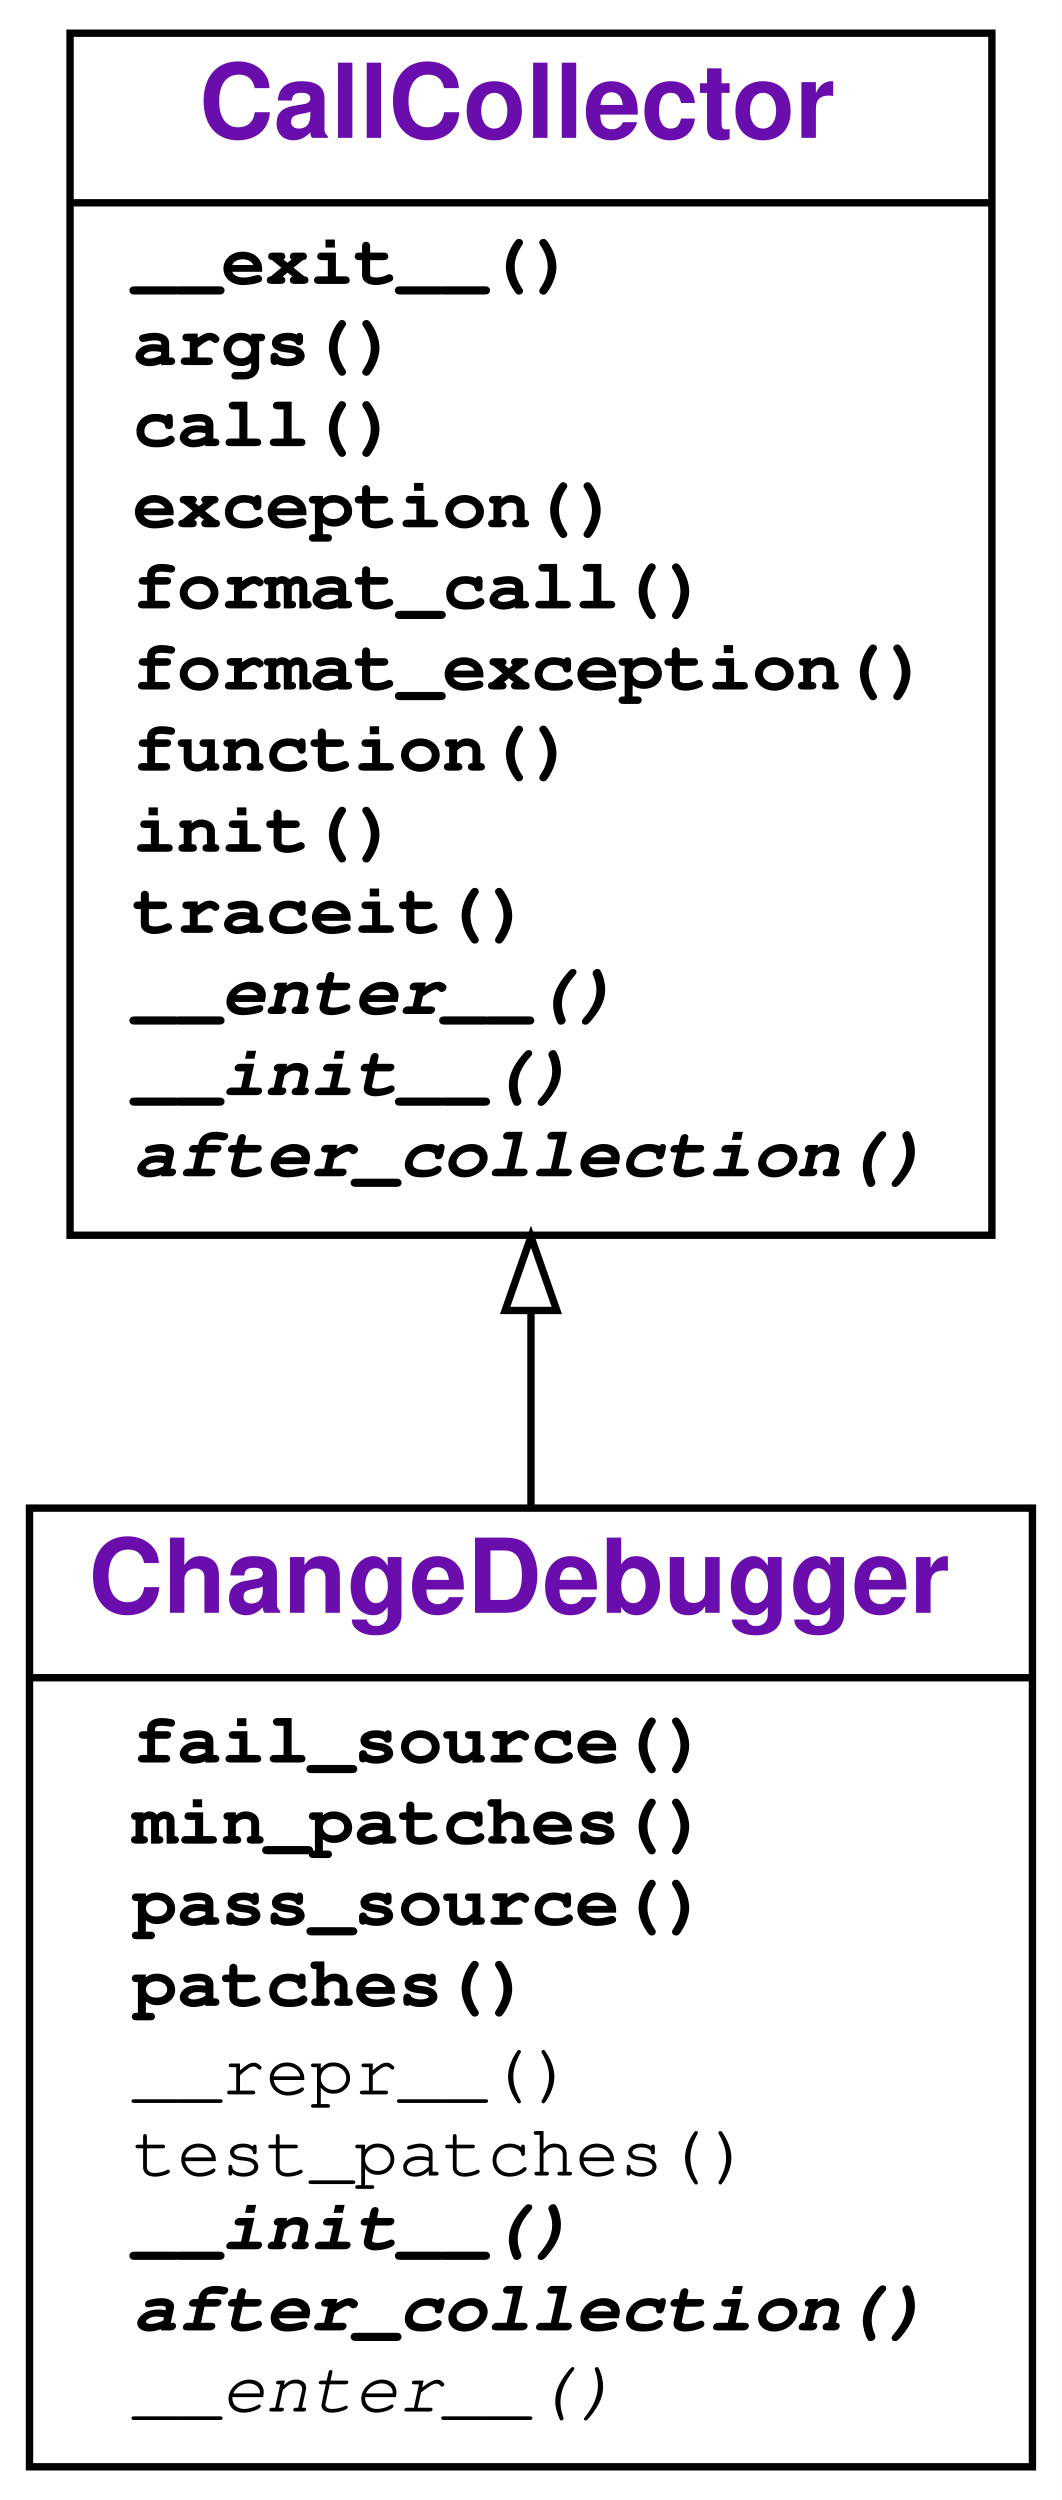
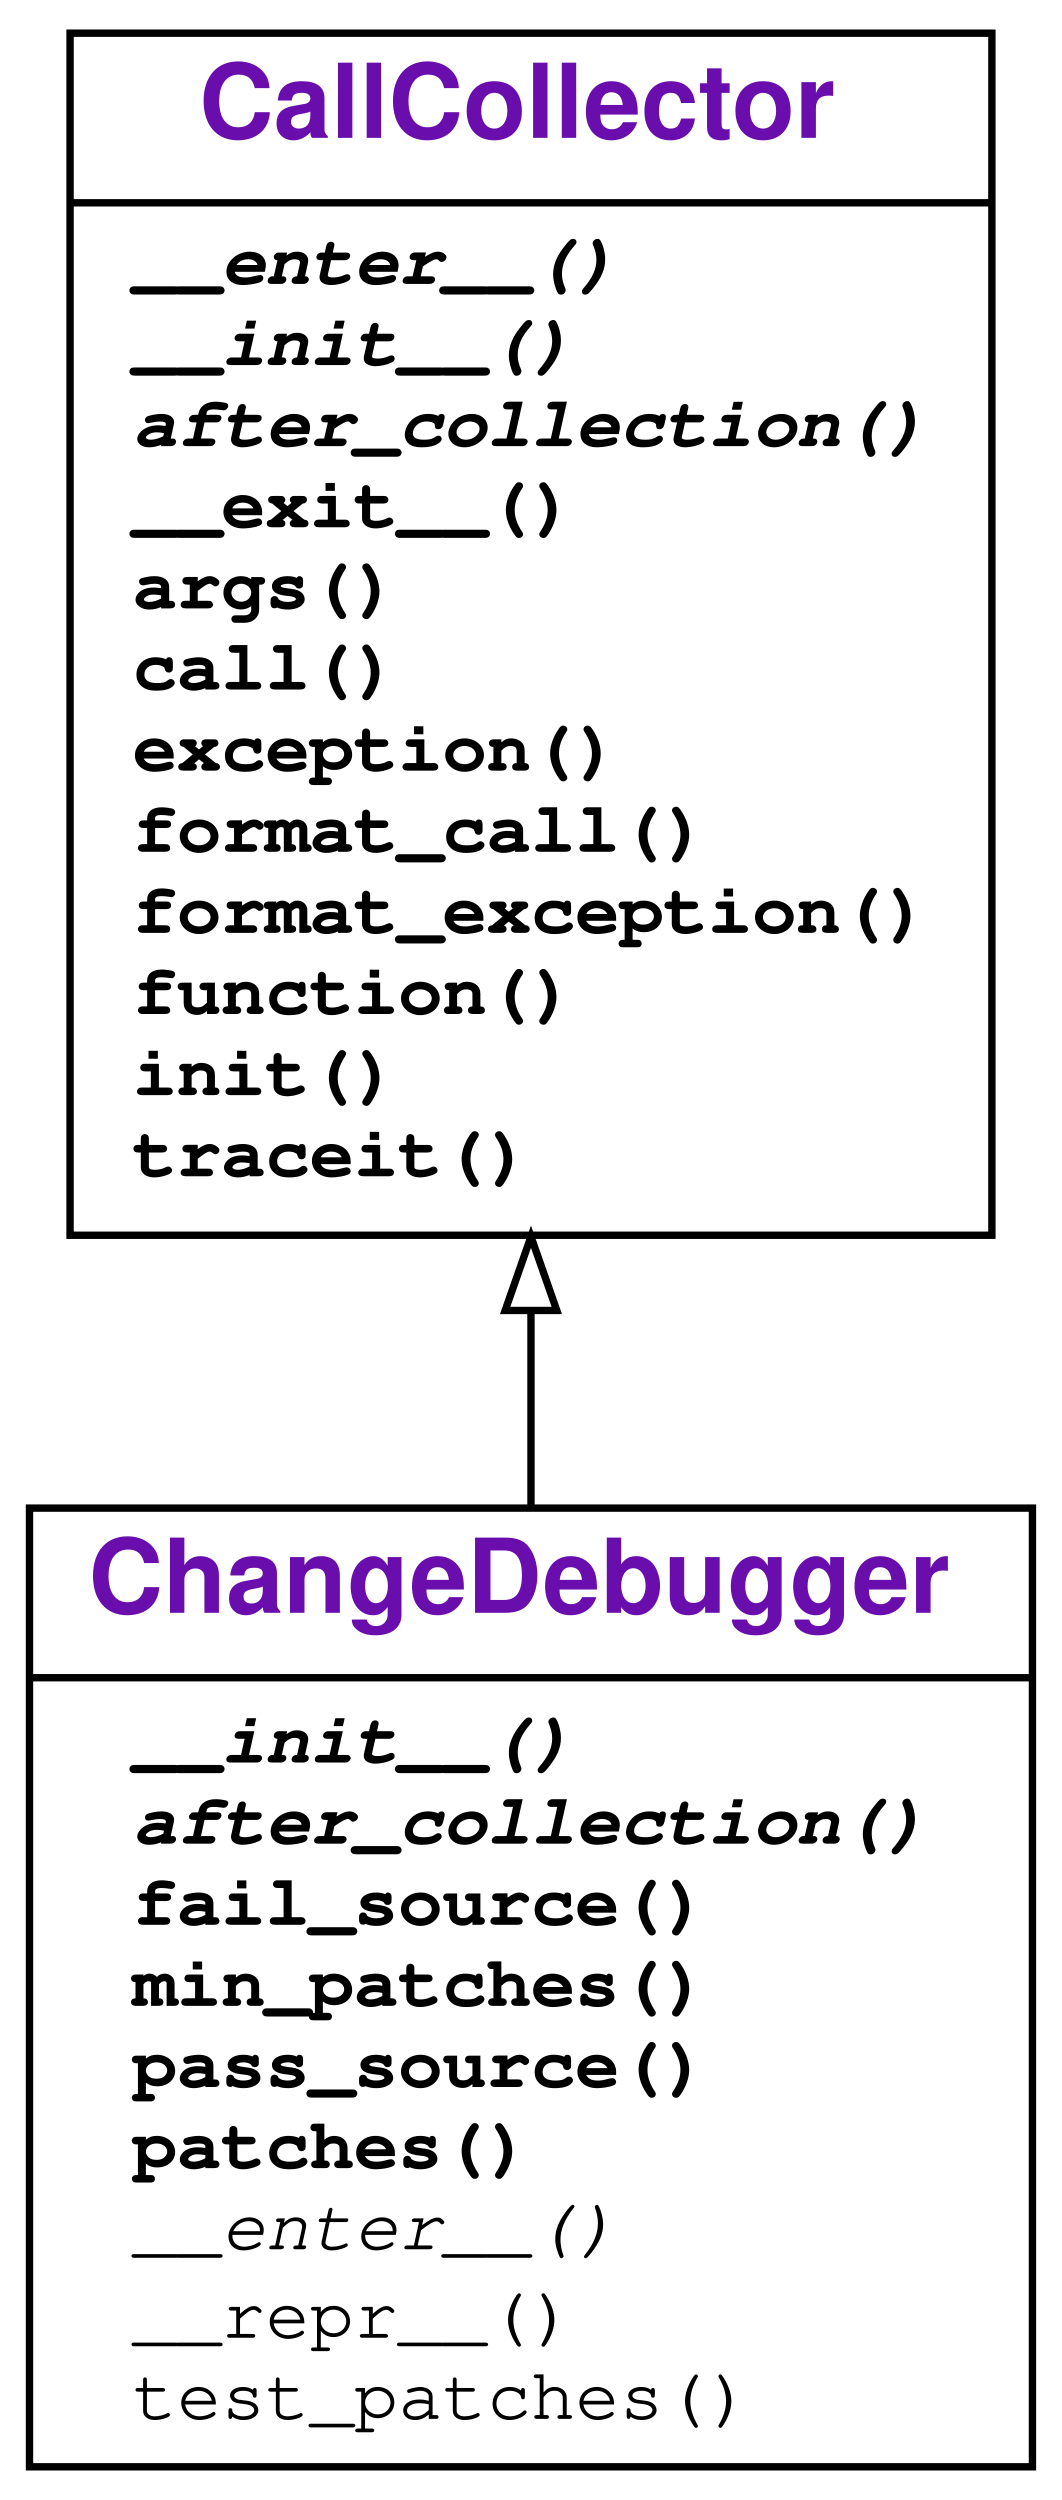
<svg xmlns="http://www.w3.org/2000/svg" xmlns:xlink="http://www.w3.org/1999/xlink" width="144pt" height="339pt" viewBox="0.00 0.00 144.00 339.00">
  <g id="graph0" class="graph" transform="scale(1 1) rotate(0) translate(4 335)">
    <g id="a_graph0">
      <a xlink:title="ChangeDebugger class hierarchy">
        <polygon fill="#ffffff" stroke="transparent" points="-4,4 -4,-335 140,-335 140,4 -4,4" />
      </a>
    </g>
    <g id="node1" class="node">
      <g id="a_node1">
        <a xlink:href="#" xlink:title="class ChangeDebugger">
          <polygon fill="none" stroke="#000000" points="0,-.5 0,-130.5 136,-130.5 136,-.5 0,-.5" />
          <text text-anchor="start" x="8" y="-116.3" font-family="Raleway, Helvetica, Arial, sans-serif" font-weight="bold" font-size="14.00" fill="#6a0dad">ChangeDebugger</text>
          <polyline fill="none" stroke="#000000" points="0,-107.5 136,-107.5 " />
          <g id="a_node1_0">
            <a xlink:href="#" xlink:title="ChangeDebugger">
              <g id="a_node1_1">
-                 <a xlink:href="#" xlink:title="fail_source(self):&#10;    Return the failing source file.">
-                   <text text-anchor="start" x="14" y="-96" font-family="'Fira Mono', 'Source Code Pro', 'Courier', monospace" font-weight="bold" font-size="10.00" fill="#000000">fail_source()</text>
+                 <a xlink:href="#" xlink:title="__init__(self, pass_source, fail_source, **ddargs):&#10;    Constructor. Takes a passing source file (`pass_source`)&#10;    and a failing source file (`fail_source`).&#10;    Additional arguments are passed to `DeltaDebugger` constructor.&#10;    ">
+                   <text text-anchor="start" x="14" y="-96" font-family="'Fira Mono', 'Source Code Pro', 'Courier', monospace" font-weight="bold" font-style="italic" font-size="10.00" fill="#000000">__init__()</text>
                </a>
              </g>
              <g id="a_node1_2">
-                 <a xlink:href="#" xlink:title="min_patches(self):&#10;    Compute a minimal set of patches.">
-                   <text text-anchor="start" x="14" y="-85" font-family="'Fira Mono', 'Source Code Pro', 'Courier', monospace" font-weight="bold" font-size="10.00" fill="#000000">min_patches()</text>
+                 <a xlink:href="#" xlink:title="after_collection(self):&#10;    Diagnostics.">
+                   <text text-anchor="start" x="14" y="-85" font-family="'Fira Mono', 'Source Code Pro', 'Courier', monospace" font-weight="bold" font-style="italic" font-size="10.00" fill="#000000">after_collection()</text>
                </a>
              </g>
              <g id="a_node1_3">
-                 <a xlink:href="#" xlink:title="pass_source(self):&#10;    Return the passing source file.">
-                   <text text-anchor="start" x="14" y="-74" font-family="'Fira Mono', 'Source Code Pro', 'Courier', monospace" font-weight="bold" font-size="10.00" fill="#000000">pass_source()</text>
+                 <a xlink:href="#" xlink:title="fail_source(self):&#10;    Return the failing source file.">
+                   <text text-anchor="start" x="14" y="-74" font-family="'Fira Mono', 'Source Code Pro', 'Courier', monospace" font-weight="bold" font-size="10.00" fill="#000000">fail_source()</text>
                </a>
              </g>
              <g id="a_node1_4">
-                 <a xlink:href="#" xlink:title="patches(self):&#10;    Return the diff between passing and failing source files.">
-                   <text text-anchor="start" x="14" y="-63" font-family="'Fira Mono', 'Source Code Pro', 'Courier', monospace" font-weight="bold" font-size="10.00" fill="#000000">patches()</text>
+                 <a xlink:href="#" xlink:title="min_patches(self):&#10;    Compute a minimal set of patches.">
+                   <text text-anchor="start" x="14" y="-63" font-family="'Fira Mono', 'Source Code Pro', 'Courier', monospace" font-weight="bold" font-size="10.00" fill="#000000">min_patches()</text>
                </a>
              </g>
              <g id="a_node1_5">
-                 <a xlink:href="#" xlink:title="__repr__(self)">
-                   <text text-anchor="start" x="14" y="-51" font-family="'Fira Mono', 'Source Code Pro', 'Courier', monospace" font-size="10.00" fill="#000000">__repr__()</text>
+                 <a xlink:href="#" xlink:title="pass_source(self):&#10;    Return the passing source file.">
+                   <text text-anchor="start" x="14" y="-52" font-family="'Fira Mono', 'Source Code Pro', 'Courier', monospace" font-weight="bold" font-size="10.00" fill="#000000">pass_source()</text>
                </a>
              </g>
              <g id="a_node1_6">
-                 <a xlink:href="#" xlink:title="test_patches(self, patches)">
-                   <text text-anchor="start" x="14" y="-40" font-family="'Fira Mono', 'Source Code Pro', 'Courier', monospace" font-size="10.00" fill="#000000">test_patches()</text>
+                 <a xlink:href="#" xlink:title="patches(self):&#10;    Return the diff between passing and failing source files.">
+                   <text text-anchor="start" x="14" y="-41" font-family="'Fira Mono', 'Source Code Pro', 'Courier', monospace" font-weight="bold" font-size="10.00" fill="#000000">patches()</text>
                </a>
              </g>
              <g id="a_node1_7">
-                 <a xlink:href="#" xlink:title="__init__(self, pass_source, fail_source, **ddargs):&#10;    Constructor. Takes a passing source file (`pass_source`)&#10;    and a failing source file (`fail_source`).&#10;    Additional arguments are passed to `DeltaDebugger` constructor.&#10;    ">
-                   <text text-anchor="start" x="14" y="-30" font-family="'Fira Mono', 'Source Code Pro', 'Courier', monospace" font-weight="bold" font-style="italic" font-size="10.00" fill="#000000">__init__()</text>
+                 <a xlink:href="#" xlink:title="__enter__(self)">
+                   <text text-anchor="start" x="14" y="-30" font-family="'Fira Mono', 'Source Code Pro', 'Courier', monospace" font-style="italic" font-size="10.00" fill="#000000">__enter__()</text>
                </a>
              </g>
              <g id="a_node1_8">
-                 <a xlink:href="#" xlink:title="after_collection(self):&#10;    Diagnostics.">
-                   <text text-anchor="start" x="14" y="-19" font-family="'Fira Mono', 'Source Code Pro', 'Courier', monospace" font-weight="bold" font-style="italic" font-size="10.00" fill="#000000">after_collection()</text>
+                 <a xlink:href="#" xlink:title="__repr__(self)">
+                   <text text-anchor="start" x="14" y="-18" font-family="'Fira Mono', 'Source Code Pro', 'Courier', monospace" font-size="10.00" fill="#000000">__repr__()</text>
                </a>
              </g>
              <g id="a_node1_9">
-                 <a xlink:href="#" xlink:title="__enter__(self)">
-                   <text text-anchor="start" x="14" y="-8" font-family="'Fira Mono', 'Source Code Pro', 'Courier', monospace" font-style="italic" font-size="10.00" fill="#000000">__enter__()</text>
+                 <a xlink:href="#" xlink:title="test_patches(self, patches)">
+                   <text text-anchor="start" x="14" y="-7" font-family="'Fira Mono', 'Source Code Pro', 'Courier', monospace" font-size="10.00" fill="#000000">test_patches()</text>
                </a>
              </g>
            </a>
          </g>
        </a>
      </g>
    </g>
    <g id="node2" class="node">
      <g id="a_node2">
        <a xlink:href="DeltaDebugger.ipynb" xlink:title="class CallCollector">
          <polygon fill="none" stroke="#000000" points="5.5,-167.5 5.5,-330.5 130.5,-330.5 130.5,-167.5 5.5,-167.5" />
          <text text-anchor="start" x="23" y="-316.3" font-family="Raleway, Helvetica, Arial, sans-serif" font-weight="bold" font-size="14.00" fill="#6a0dad">CallCollector</text>
          <polyline fill="none" stroke="#000000" points="5.5,-307.5 130.5,-307.5 " />
          <g id="a_node2_10">
            <a xlink:href="#" xlink:title="CallCollector">
              <g id="a_node2_11">
-                 <a xlink:href="DeltaDebugger.ipynb" xlink:title="__exit__(self, exc_type, exc_value, traceback):&#10;    Called at end of `with` block. Turn tracing off.">
-                   <text text-anchor="start" x="14" y="-296.5" font-family="'Fira Mono', 'Source Code Pro', 'Courier', monospace" font-weight="bold" font-size="10.00" fill="#000000">__exit__()</text>
+                 <a xlink:href="DeltaDebugger.ipynb" xlink:title="__enter__(self):&#10;    Called at begin of `with` block. Turn tracing on.">
+                   <text text-anchor="start" x="14" y="-296.5" font-family="'Fira Mono', 'Source Code Pro', 'Courier', monospace" font-weight="bold" font-style="italic" font-size="10.00" fill="#000000">__enter__()</text>
                </a>
              </g>
              <g id="a_node2_12">
-                 <a xlink:href="DeltaDebugger.ipynb" xlink:title="args(self):&#10;    Return the dictionary of collected arguments.">
-                   <text text-anchor="start" x="14" y="-285.5" font-family="'Fira Mono', 'Source Code Pro', 'Courier', monospace" font-weight="bold" font-size="10.00" fill="#000000">args()</text>
+                 <a xlink:href="DeltaDebugger.ipynb" xlink:title="__init__(self):&#10;    Initialize collector">
+                   <text text-anchor="start" x="14" y="-285.5" font-family="'Fira Mono', 'Source Code Pro', 'Courier', monospace" font-weight="bold" font-style="italic" font-size="10.00" fill="#000000">__init__()</text>
                </a>
              </g>
              <g id="a_node2_13">
-                 <a xlink:href="DeltaDebugger.ipynb" xlink:title="call(self, new_args={}):&#10;    Call collected function. If new_args is given,&#10;    override arguments from its {var: value} entries.">
-                   <text text-anchor="start" x="14" y="-274.5" font-family="'Fira Mono', 'Source Code Pro', 'Courier', monospace" font-weight="bold" font-size="10.00" fill="#000000">call()</text>
+                 <a xlink:href="DeltaDebugger.ipynb" xlink:title="after_collection(self):&#10;    Called after collection. To be defined in subclasses.">
+                   <text text-anchor="start" x="14" y="-274.5" font-family="'Fira Mono', 'Source Code Pro', 'Courier', monospace" font-weight="bold" font-style="italic" font-size="10.00" fill="#000000">after_collection()</text>
                </a>
              </g>
              <g id="a_node2_14">
-                 <a xlink:href="DeltaDebugger.ipynb" xlink:title="exception(self):&#10;    Return the exception produced.">
-                   <text text-anchor="start" x="14" y="-263.5" font-family="'Fira Mono', 'Source Code Pro', 'Courier', monospace" font-weight="bold" font-size="10.00" fill="#000000">exception()</text>
+                 <a xlink:href="DeltaDebugger.ipynb" xlink:title="__exit__(self, exc_type, exc_value, traceback):&#10;    Called at end of `with` block. Turn tracing off.">
+                   <text text-anchor="start" x="14" y="-263.5" font-family="'Fira Mono', 'Source Code Pro', 'Courier', monospace" font-weight="bold" font-size="10.00" fill="#000000">__exit__()</text>
                </a>
              </g>
              <g id="a_node2_15">
-                 <a xlink:href="DeltaDebugger.ipynb" xlink:title="format_call(self, args=None):&#10;    Return a string representing a call of the function with given args.">
-                   <text text-anchor="start" x="14" y="-252.5" font-family="'Fira Mono', 'Source Code Pro', 'Courier', monospace" font-weight="bold" font-size="10.00" fill="#000000">format_call()</text>
+                 <a xlink:href="DeltaDebugger.ipynb" xlink:title="args(self):&#10;    Return the dictionary of collected arguments.">
+                   <text text-anchor="start" x="14" y="-252.5" font-family="'Fira Mono', 'Source Code Pro', 'Courier', monospace" font-weight="bold" font-size="10.00" fill="#000000">args()</text>
                </a>
              </g>
              <g id="a_node2_16">
-                 <a xlink:href="DeltaDebugger.ipynb" xlink:title="format_exception(self, exc=None):&#10;    Return a string representing the given exception.">
-                   <text text-anchor="start" x="14" y="-241.5" font-family="'Fira Mono', 'Source Code Pro', 'Courier', monospace" font-weight="bold" font-size="10.00" fill="#000000">format_exception()</text>
+                 <a xlink:href="DeltaDebugger.ipynb" xlink:title="call(self, new_args={}):&#10;    Call collected function. If new_args is given,&#10;    override arguments from its {var: value} entries.">
+                   <text text-anchor="start" x="14" y="-241.5" font-family="'Fira Mono', 'Source Code Pro', 'Courier', monospace" font-weight="bold" font-size="10.00" fill="#000000">call()</text>
                </a>
              </g>
              <g id="a_node2_17">
-                 <a xlink:href="DeltaDebugger.ipynb" xlink:title="function(self):&#10;    Return the function called.">
-                   <text text-anchor="start" x="14" y="-230.5" font-family="'Fira Mono', 'Source Code Pro', 'Courier', monospace" font-weight="bold" font-size="10.00" fill="#000000">function()</text>
+                 <a xlink:href="DeltaDebugger.ipynb" xlink:title="exception(self):&#10;    Return the exception produced.">
+                   <text text-anchor="start" x="14" y="-230.5" font-family="'Fira Mono', 'Source Code Pro', 'Courier', monospace" font-weight="bold" font-size="10.00" fill="#000000">exception()</text>
                </a>
              </g>
              <g id="a_node2_18">
-                 <a xlink:href="DeltaDebugger.ipynb" xlink:title="init(self):&#10;    Reset for new collection.">
-                   <text text-anchor="start" x="14" y="-219.5" font-family="'Fira Mono', 'Source Code Pro', 'Courier', monospace" font-weight="bold" font-size="10.00" fill="#000000">init()</text>
+                 <a xlink:href="DeltaDebugger.ipynb" xlink:title="format_call(self, args=None):&#10;    Return a string representing a call of the function with given args.">
+                   <text text-anchor="start" x="14" y="-219.5" font-family="'Fira Mono', 'Source Code Pro', 'Courier', monospace" font-weight="bold" font-size="10.00" fill="#000000">format_call()</text>
                </a>
              </g>
              <g id="a_node2_19">
-                 <a xlink:href="DeltaDebugger.ipynb" xlink:title="traceit(self, frame, event, arg):&#10;    Tracing function. Collect first call, then turn tracing off.">
-                   <text text-anchor="start" x="14" y="-208.5" font-family="'Fira Mono', 'Source Code Pro', 'Courier', monospace" font-weight="bold" font-size="10.00" fill="#000000">traceit()</text>
+                 <a xlink:href="DeltaDebugger.ipynb" xlink:title="format_exception(self, exc=None):&#10;    Return a string representing the given exception.">
+                   <text text-anchor="start" x="14" y="-208.5" font-family="'Fira Mono', 'Source Code Pro', 'Courier', monospace" font-weight="bold" font-size="10.00" fill="#000000">format_exception()</text>
                </a>
              </g>
              <g id="a_node2_20">
-                 <a xlink:href="DeltaDebugger.ipynb" xlink:title="__enter__(self):&#10;    Called at begin of `with` block. Turn tracing on.">
-                   <text text-anchor="start" x="14" y="-197.5" font-family="'Fira Mono', 'Source Code Pro', 'Courier', monospace" font-weight="bold" font-style="italic" font-size="10.00" fill="#000000">__enter__()</text>
+                 <a xlink:href="DeltaDebugger.ipynb" xlink:title="function(self):&#10;    Return the function called.">
+                   <text text-anchor="start" x="14" y="-197.5" font-family="'Fira Mono', 'Source Code Pro', 'Courier', monospace" font-weight="bold" font-size="10.00" fill="#000000">function()</text>
                </a>
              </g>
              <g id="a_node2_21">
-                 <a xlink:href="DeltaDebugger.ipynb" xlink:title="__init__(self):&#10;    Initialize collector">
-                   <text text-anchor="start" x="14" y="-186.5" font-family="'Fira Mono', 'Source Code Pro', 'Courier', monospace" font-weight="bold" font-style="italic" font-size="10.00" fill="#000000">__init__()</text>
+                 <a xlink:href="DeltaDebugger.ipynb" xlink:title="init(self):&#10;    Reset for new collection.">
+                   <text text-anchor="start" x="14" y="-186.5" font-family="'Fira Mono', 'Source Code Pro', 'Courier', monospace" font-weight="bold" font-size="10.00" fill="#000000">init()</text>
                </a>
              </g>
              <g id="a_node2_22">
-                 <a xlink:href="DeltaDebugger.ipynb" xlink:title="after_collection(self):&#10;    Called after collection. To be defined in subclasses.">
-                   <text text-anchor="start" x="14" y="-175.5" font-family="'Fira Mono', 'Source Code Pro', 'Courier', monospace" font-weight="bold" font-style="italic" font-size="10.00" fill="#000000">after_collection()</text>
+                 <a xlink:href="DeltaDebugger.ipynb" xlink:title="traceit(self, frame, event, arg):&#10;    Tracing function. Collect first call, then turn tracing off.">
+                   <text text-anchor="start" x="14" y="-175.5" font-family="'Fira Mono', 'Source Code Pro', 'Courier', monospace" font-weight="bold" font-size="10.00" fill="#000000">traceit()</text>
                </a>
              </g>
            </a>
          </g>
        </a>
      </g>
    </g>
    <g id="edge1" class="edge">
      <path fill="none" stroke="#000000" d="M68,-130.712C68,-139.319 68,-148.268 68,-157.216" />
      <polygon fill="none" stroke="#000000" points="64.5,-157.302 68,-167.302 71.5,-157.302 64.5,-157.302" />
    </g>
  </g>
</svg>
